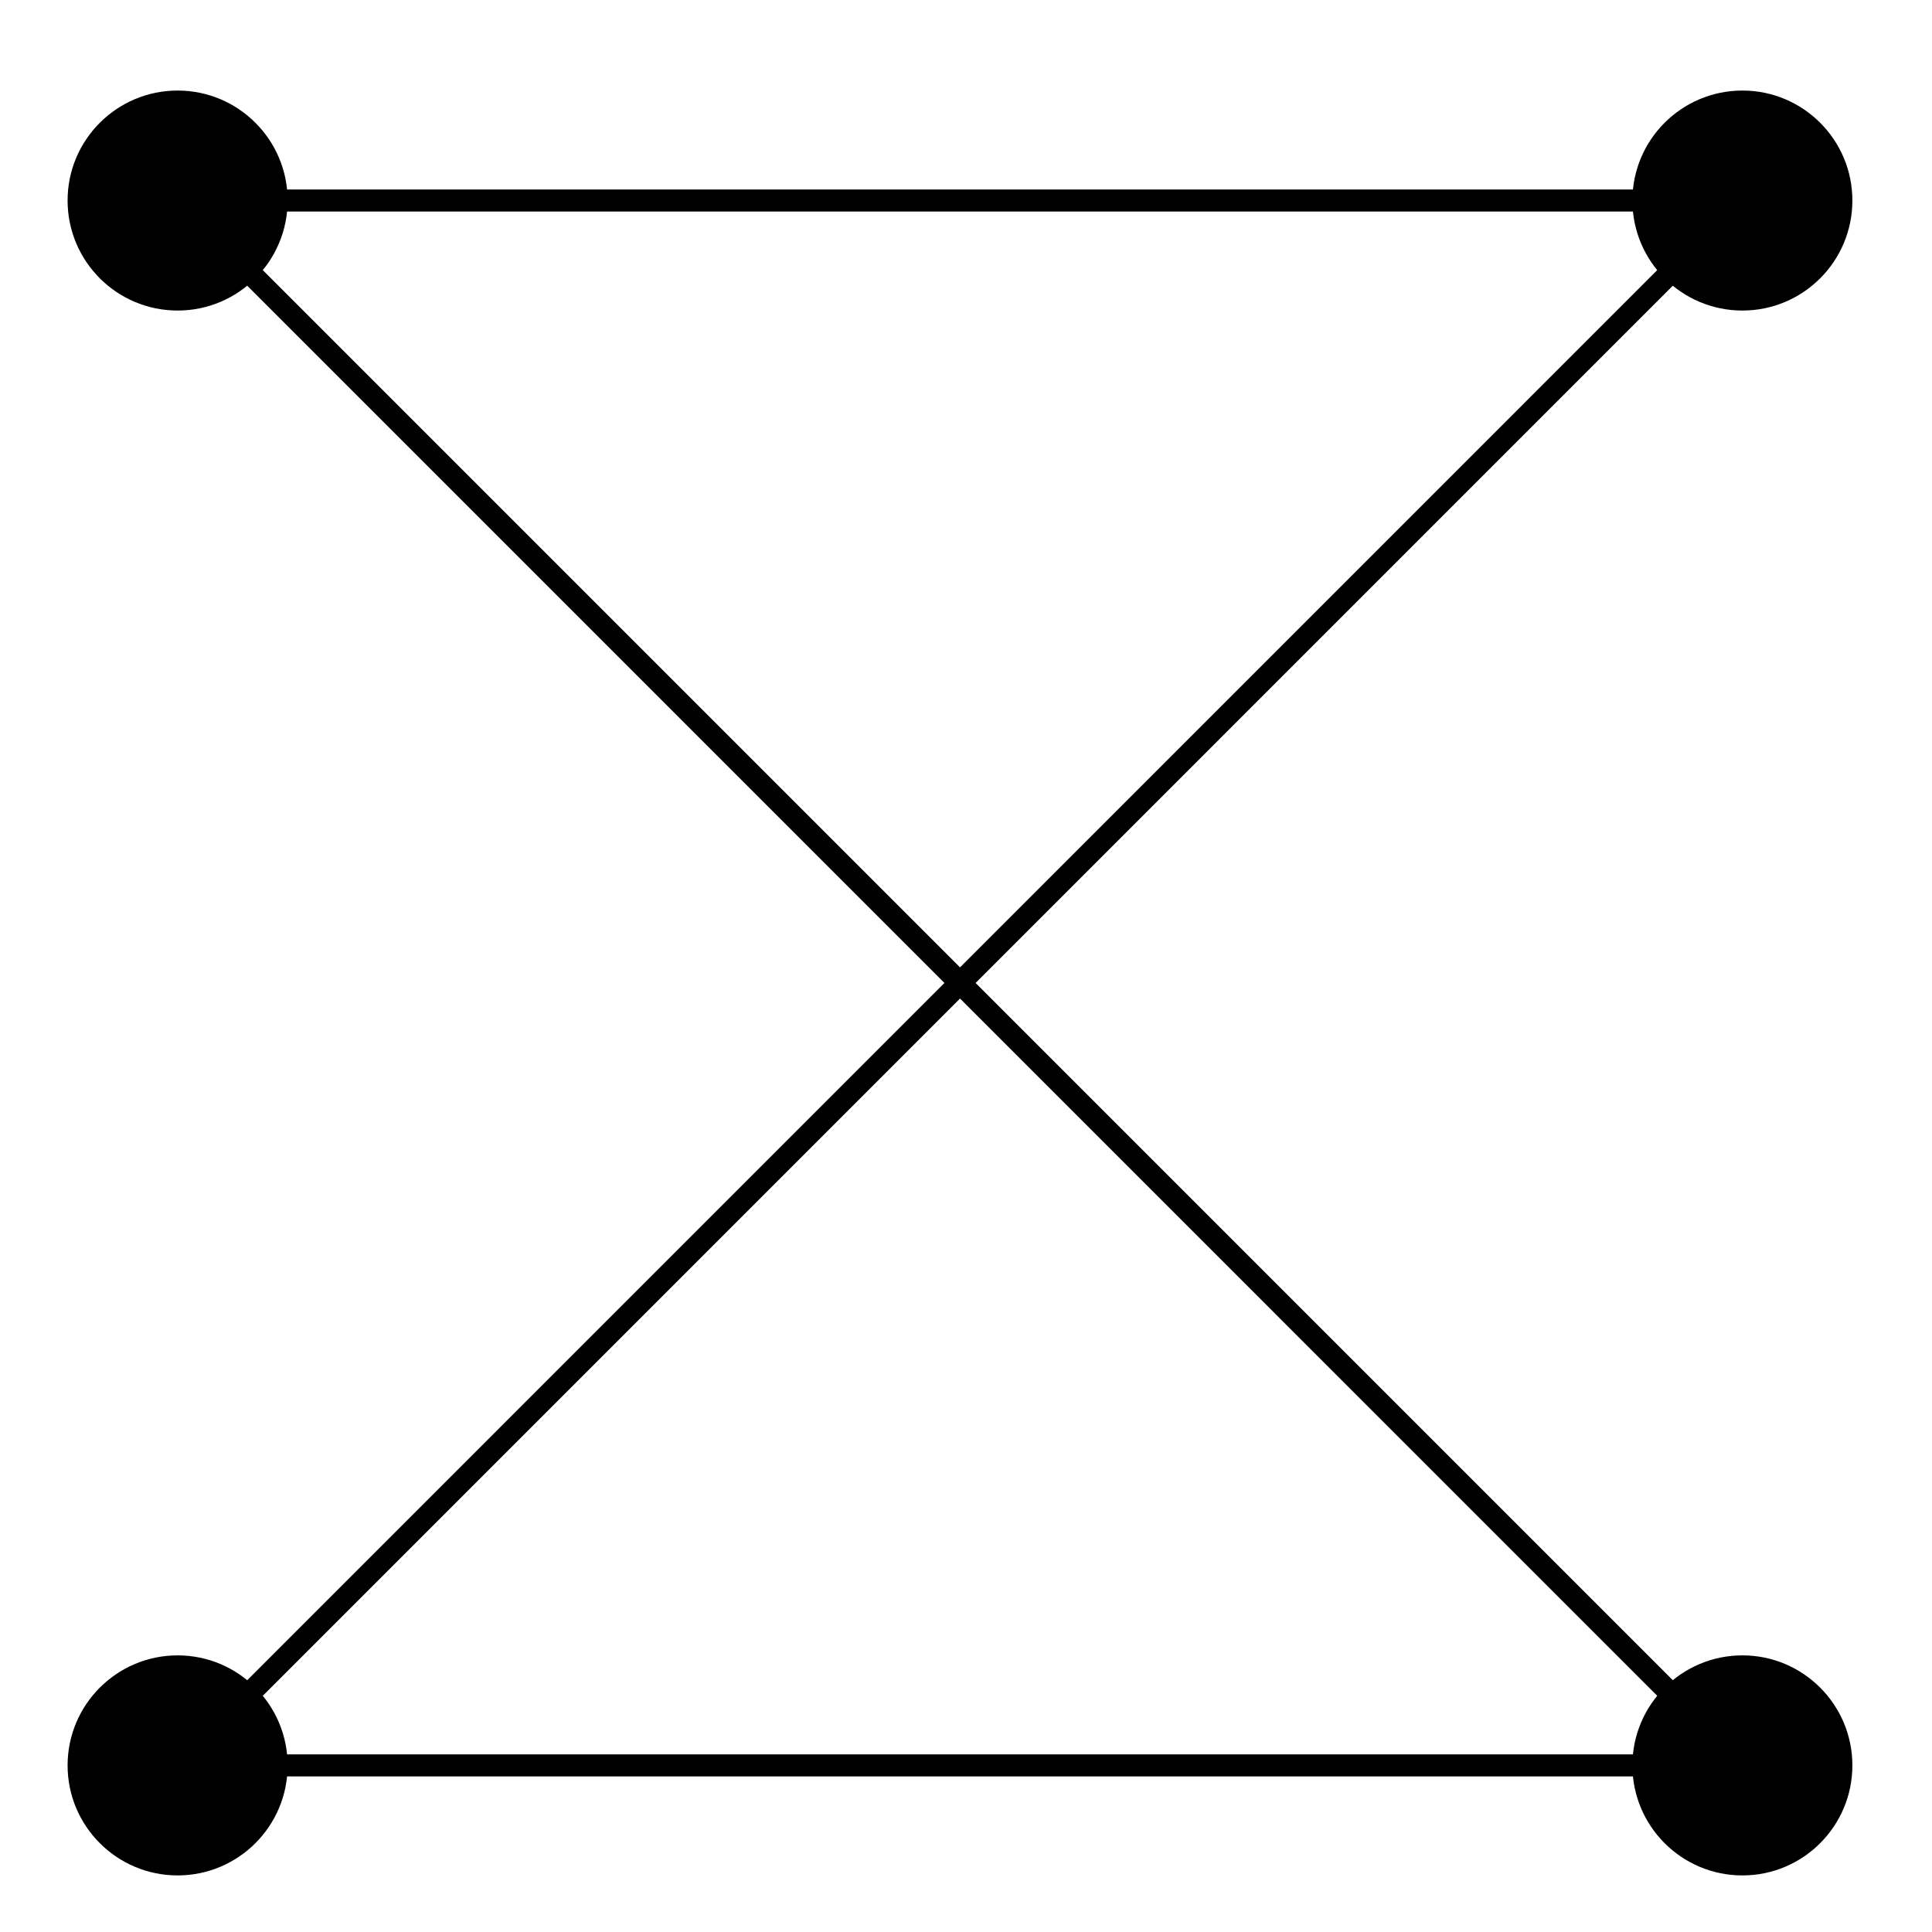
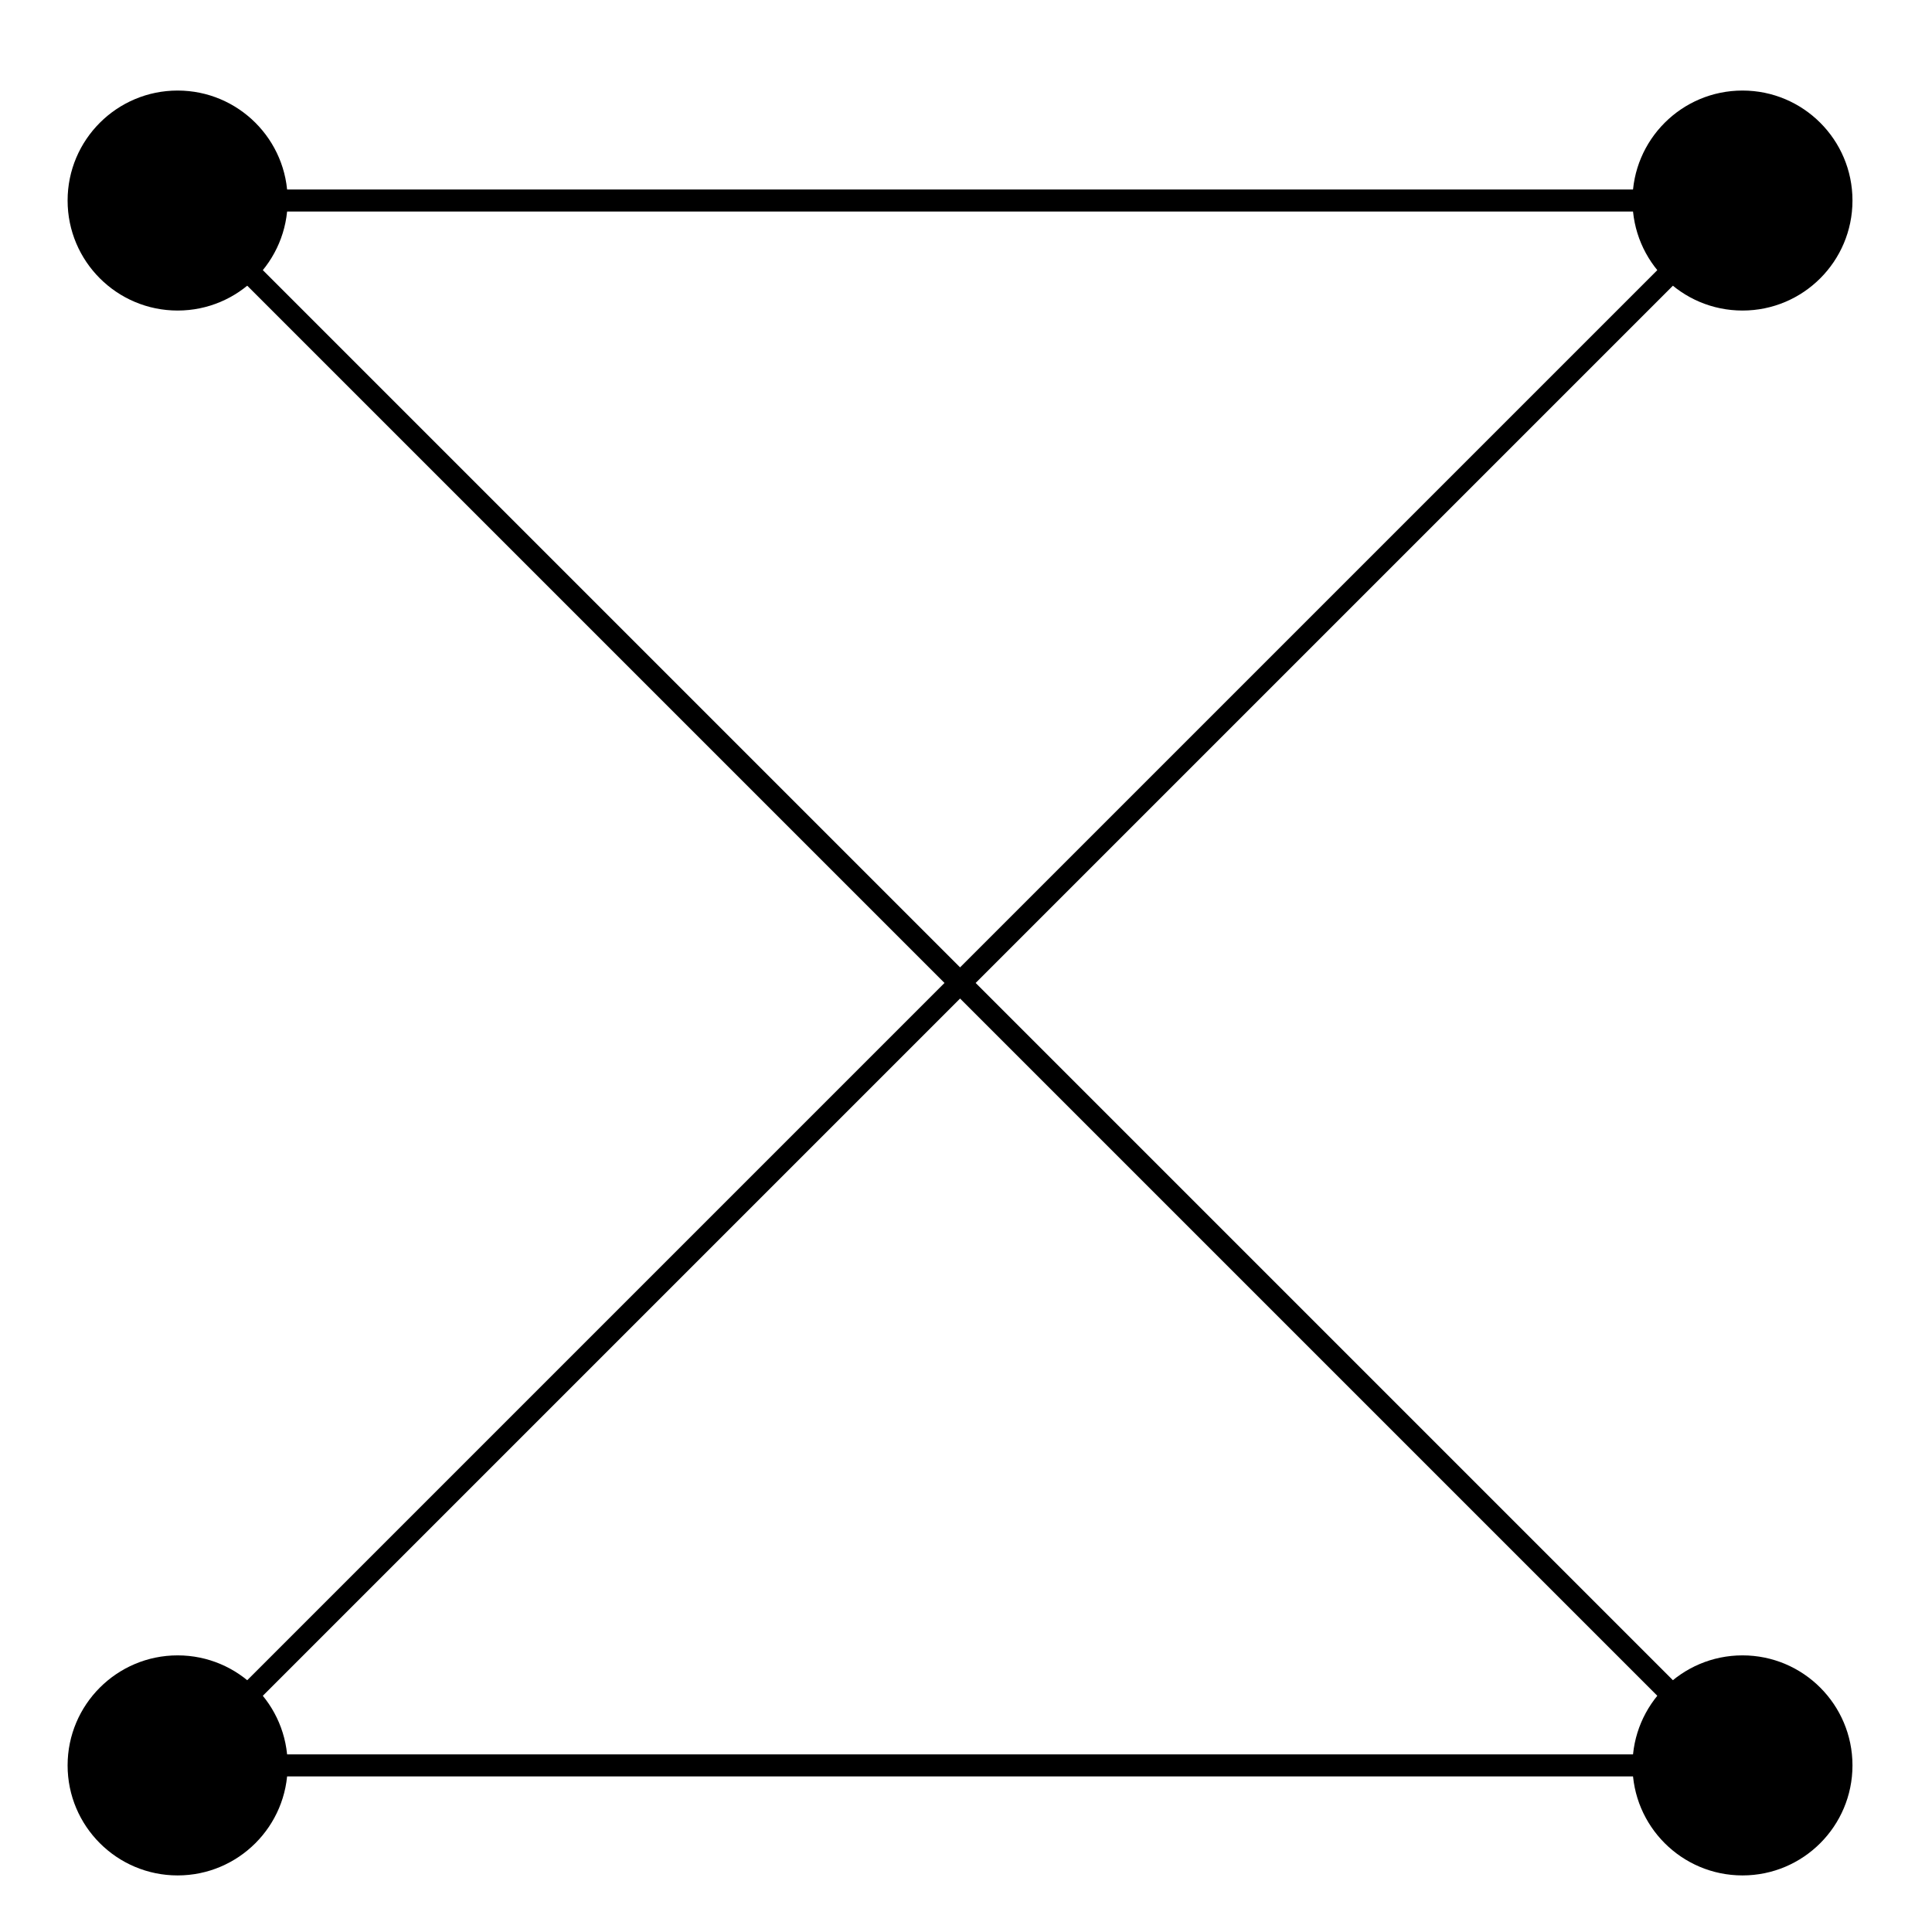
<svg xmlns="http://www.w3.org/2000/svg" version="1.1" width="35" height="35" viewBox="0 0 35 35">
-   <path transform="matrix(1.00003,0,0,-1.00008,3.21759,31.98184)" stroke-width=".399" stroke-linecap="butt" stroke-miterlimit="10" stroke-linejoin="miter" fill="none" stroke="#000000" d="M0 0 28.347 28.347M0 28.347 28.347 0" />
-   <path transform="matrix(1.00003,0,0,-1.00008,3.21759,31.98184)" stroke-width=".399" stroke-linecap="butt" stroke-miterlimit="10" stroke-linejoin="miter" fill="none" stroke="#000000" d="M0 0H28.347M28.347 28.347H0" />
-   <path transform="matrix(1.00003,0,0,-1.00008,3.21759,31.98184)" d="M1.993 0C1.993 1.1 1.1 1.993 0 1.993-1.1 1.993-1.993 1.1-1.993 0-1.993-1.1-1.1-1.993 0-1.993 1.1-1.993 1.993-1.1 1.993 0ZM0 0" />
-   <path transform="matrix(1.00003,0,0,-1.00008,3.21759,31.98184)" d="M30.339 0C30.339 1.1 29.447 1.993 28.347 1.993 27.246 1.993 26.354 1.1 26.354 0 26.354-1.1 27.246-1.993 28.347-1.993 29.447-1.993 30.339-1.1 30.339 0ZM28.347 0" />
-   <path transform="matrix(1.00003,0,0,-1.00008,3.21759,31.98184)" d="M30.339 28.347C30.339 29.447 29.447 30.339 28.347 30.339 27.246 30.339 26.354 29.447 26.354 28.347 26.354 27.246 27.246 26.354 28.347 26.354 29.447 26.354 30.339 27.246 30.339 28.347ZM28.347 28.347" />
-   <path transform="matrix(1.00003,0,0,-1.00008,3.21759,31.98184)" d="M1.993 28.347C1.993 29.447 1.1 30.339 0 30.339-1.1 30.339-1.993 29.447-1.993 28.347-1.993 27.246-1.1 26.354 0 26.354 1.1 26.354 1.993 27.246 1.993 28.347ZM0 28.347" />
+   <path transform="matrix(1.00008,0,0,-1.00008,3.217903,31.98184)" stroke-width=".399" stroke-linecap="butt" stroke-miterlimit="10" stroke-linejoin="miter" fill="none" stroke="#000000" d="M0 0 28.347 28.347M0 28.347 28.347 0" />
+   <path transform="matrix(1.00008,0,0,-1.00008,3.217903,31.98184)" stroke-width=".399" stroke-linecap="butt" stroke-miterlimit="10" stroke-linejoin="miter" fill="none" stroke="#000000" d="M0 0H28.347M28.347 28.347H0" />
+   <path transform="matrix(1.00008,0,0,-1.00008,3.217903,31.98184)" d="M1.993 0C1.993 1.1 1.1 1.993 0 1.993-1.1 1.993-1.993 1.1-1.993 0-1.993-1.1-1.1-1.993 0-1.993 1.1-1.993 1.993-1.1 1.993 0ZM0 0" />
+   <path transform="matrix(1.00008,0,0,-1.00008,3.217903,31.98184)" d="M30.339 0C30.339 1.1 29.447 1.993 28.347 1.993 27.246 1.993 26.354 1.1 26.354 0 26.354-1.1 27.246-1.993 28.347-1.993 29.447-1.993 30.339-1.1 30.339 0ZM28.347 0" />
+   <path transform="matrix(1.00008,0,0,-1.00008,3.217903,31.98184)" d="M30.339 28.347C30.339 29.447 29.447 30.339 28.347 30.339 27.246 30.339 26.354 29.447 26.354 28.347 26.354 27.246 27.246 26.354 28.347 26.354 29.447 26.354 30.339 27.246 30.339 28.347ZM28.347 28.347" />
+   <path transform="matrix(1.00008,0,0,-1.00008,3.217903,31.98184)" d="M1.993 28.347C1.993 29.447 1.1 30.339 0 30.339-1.1 30.339-1.993 29.447-1.993 28.347-1.993 27.246-1.1 26.354 0 26.354 1.1 26.354 1.993 27.246 1.993 28.347ZM0 28.347" />
</svg>
